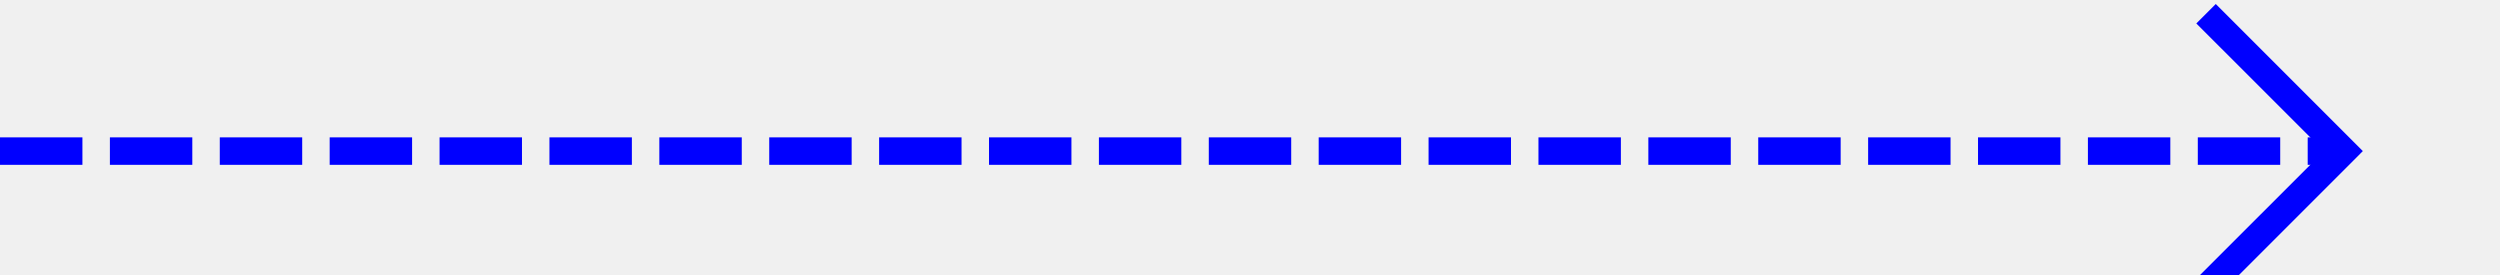
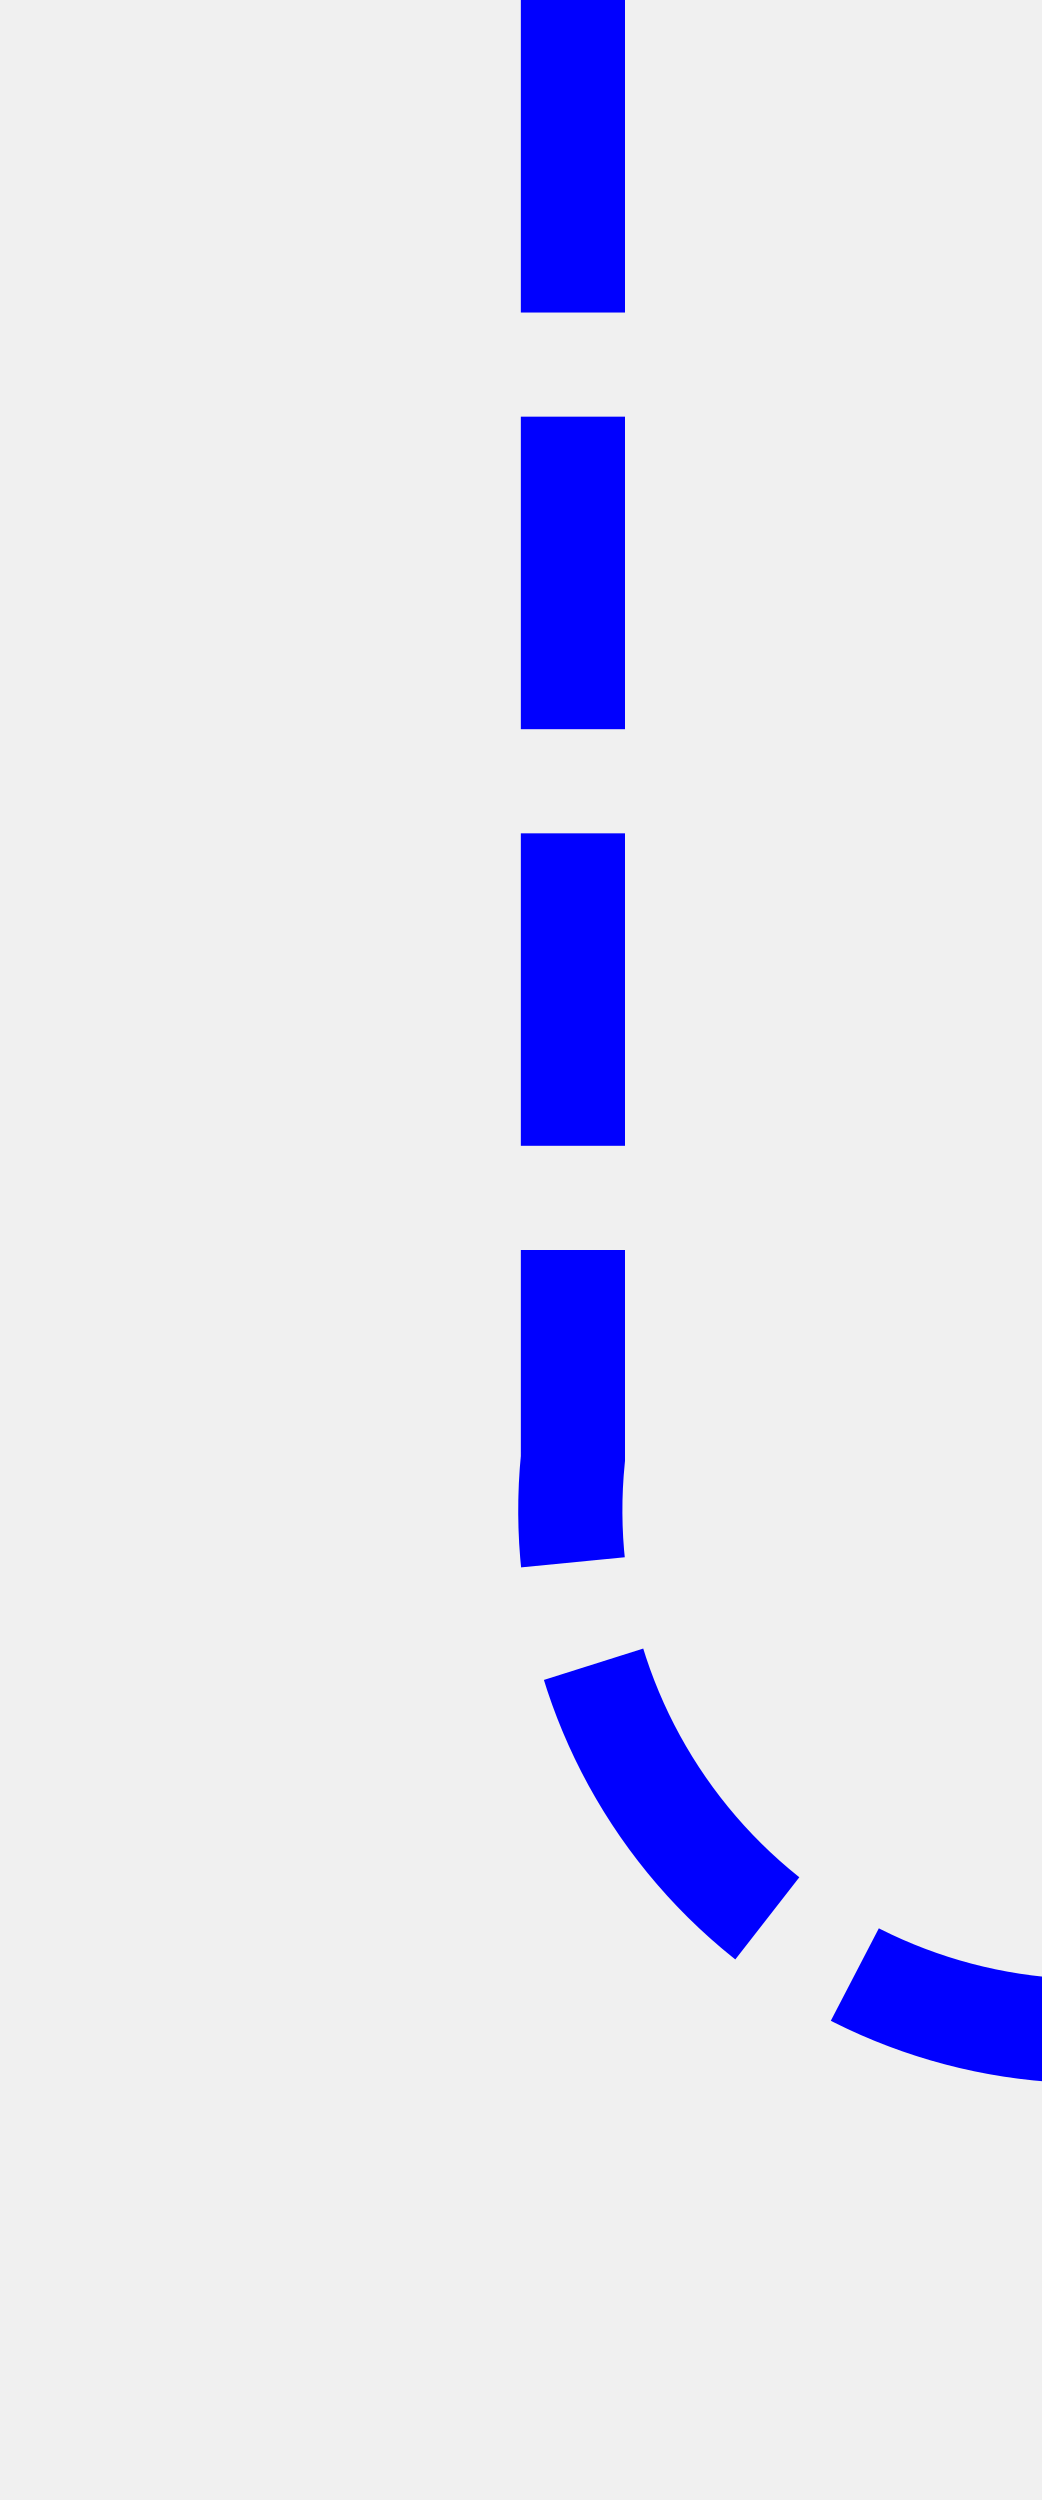
- <svg xmlns="http://www.w3.org/2000/svg" version="1.1" width="91px" height="10px" preserveAspectRatio="xMinYMid meet" viewBox="137 167  91 8">
-   <path d="M 137 171.5  L 222 171.5  " stroke-width="1" stroke-dasharray="3,1" stroke="#0000ff" fill="none" />
-   <path d="M 216.946 166.854  L 221.593 171.5  L 216.946 176.146  L 217.654 176.854  L 222.654 171.854  L 223.007 171.5  L 222.654 171.146  L 217.654 166.146  L 216.946 166.854  Z " fill-rule="nonzero" fill="#0000ff" stroke="none" />
+ <svg xmlns="http://www.w3.org/2000/svg" version="1.1" width="10px" height="24px" preserveAspectRatio="xMidYMin meet" viewBox="591 201  8 24">
+   <defs>
+     <mask fill="white" id="clip770">
+       <path d="M 744.5 206  L 791.5 206  L 791.5 234  L 744.5 234  Z M 592 192  L 950 192  L 950 234  L 592 234  Z " fill-rule="evenodd" />
+     </mask>
+   </defs>
+   <path d="M 595.5 201  L 595.5 215  A 5 5 0 0 0 600.5 220.5 L 936 220.5  A 5 5 0 0 0 941.5 215.5 L 941.5 202  " stroke-width="1" stroke-dasharray="3,1" stroke="#0000ff" fill="none" mask="url(#clip770)" />
+   <path d="M 936.854 207.054  L 941.5 202.407  L 946.146 207.054  L 946.854 206.346  L 941.854 201.346  L 941.5 200.993  L 941.146 201.346  L 936.146 206.346  L 936.854 207.054  Z " fill-rule="nonzero" fill="#0000ff" stroke="none" mask="url(#clip770)" />
</svg>
